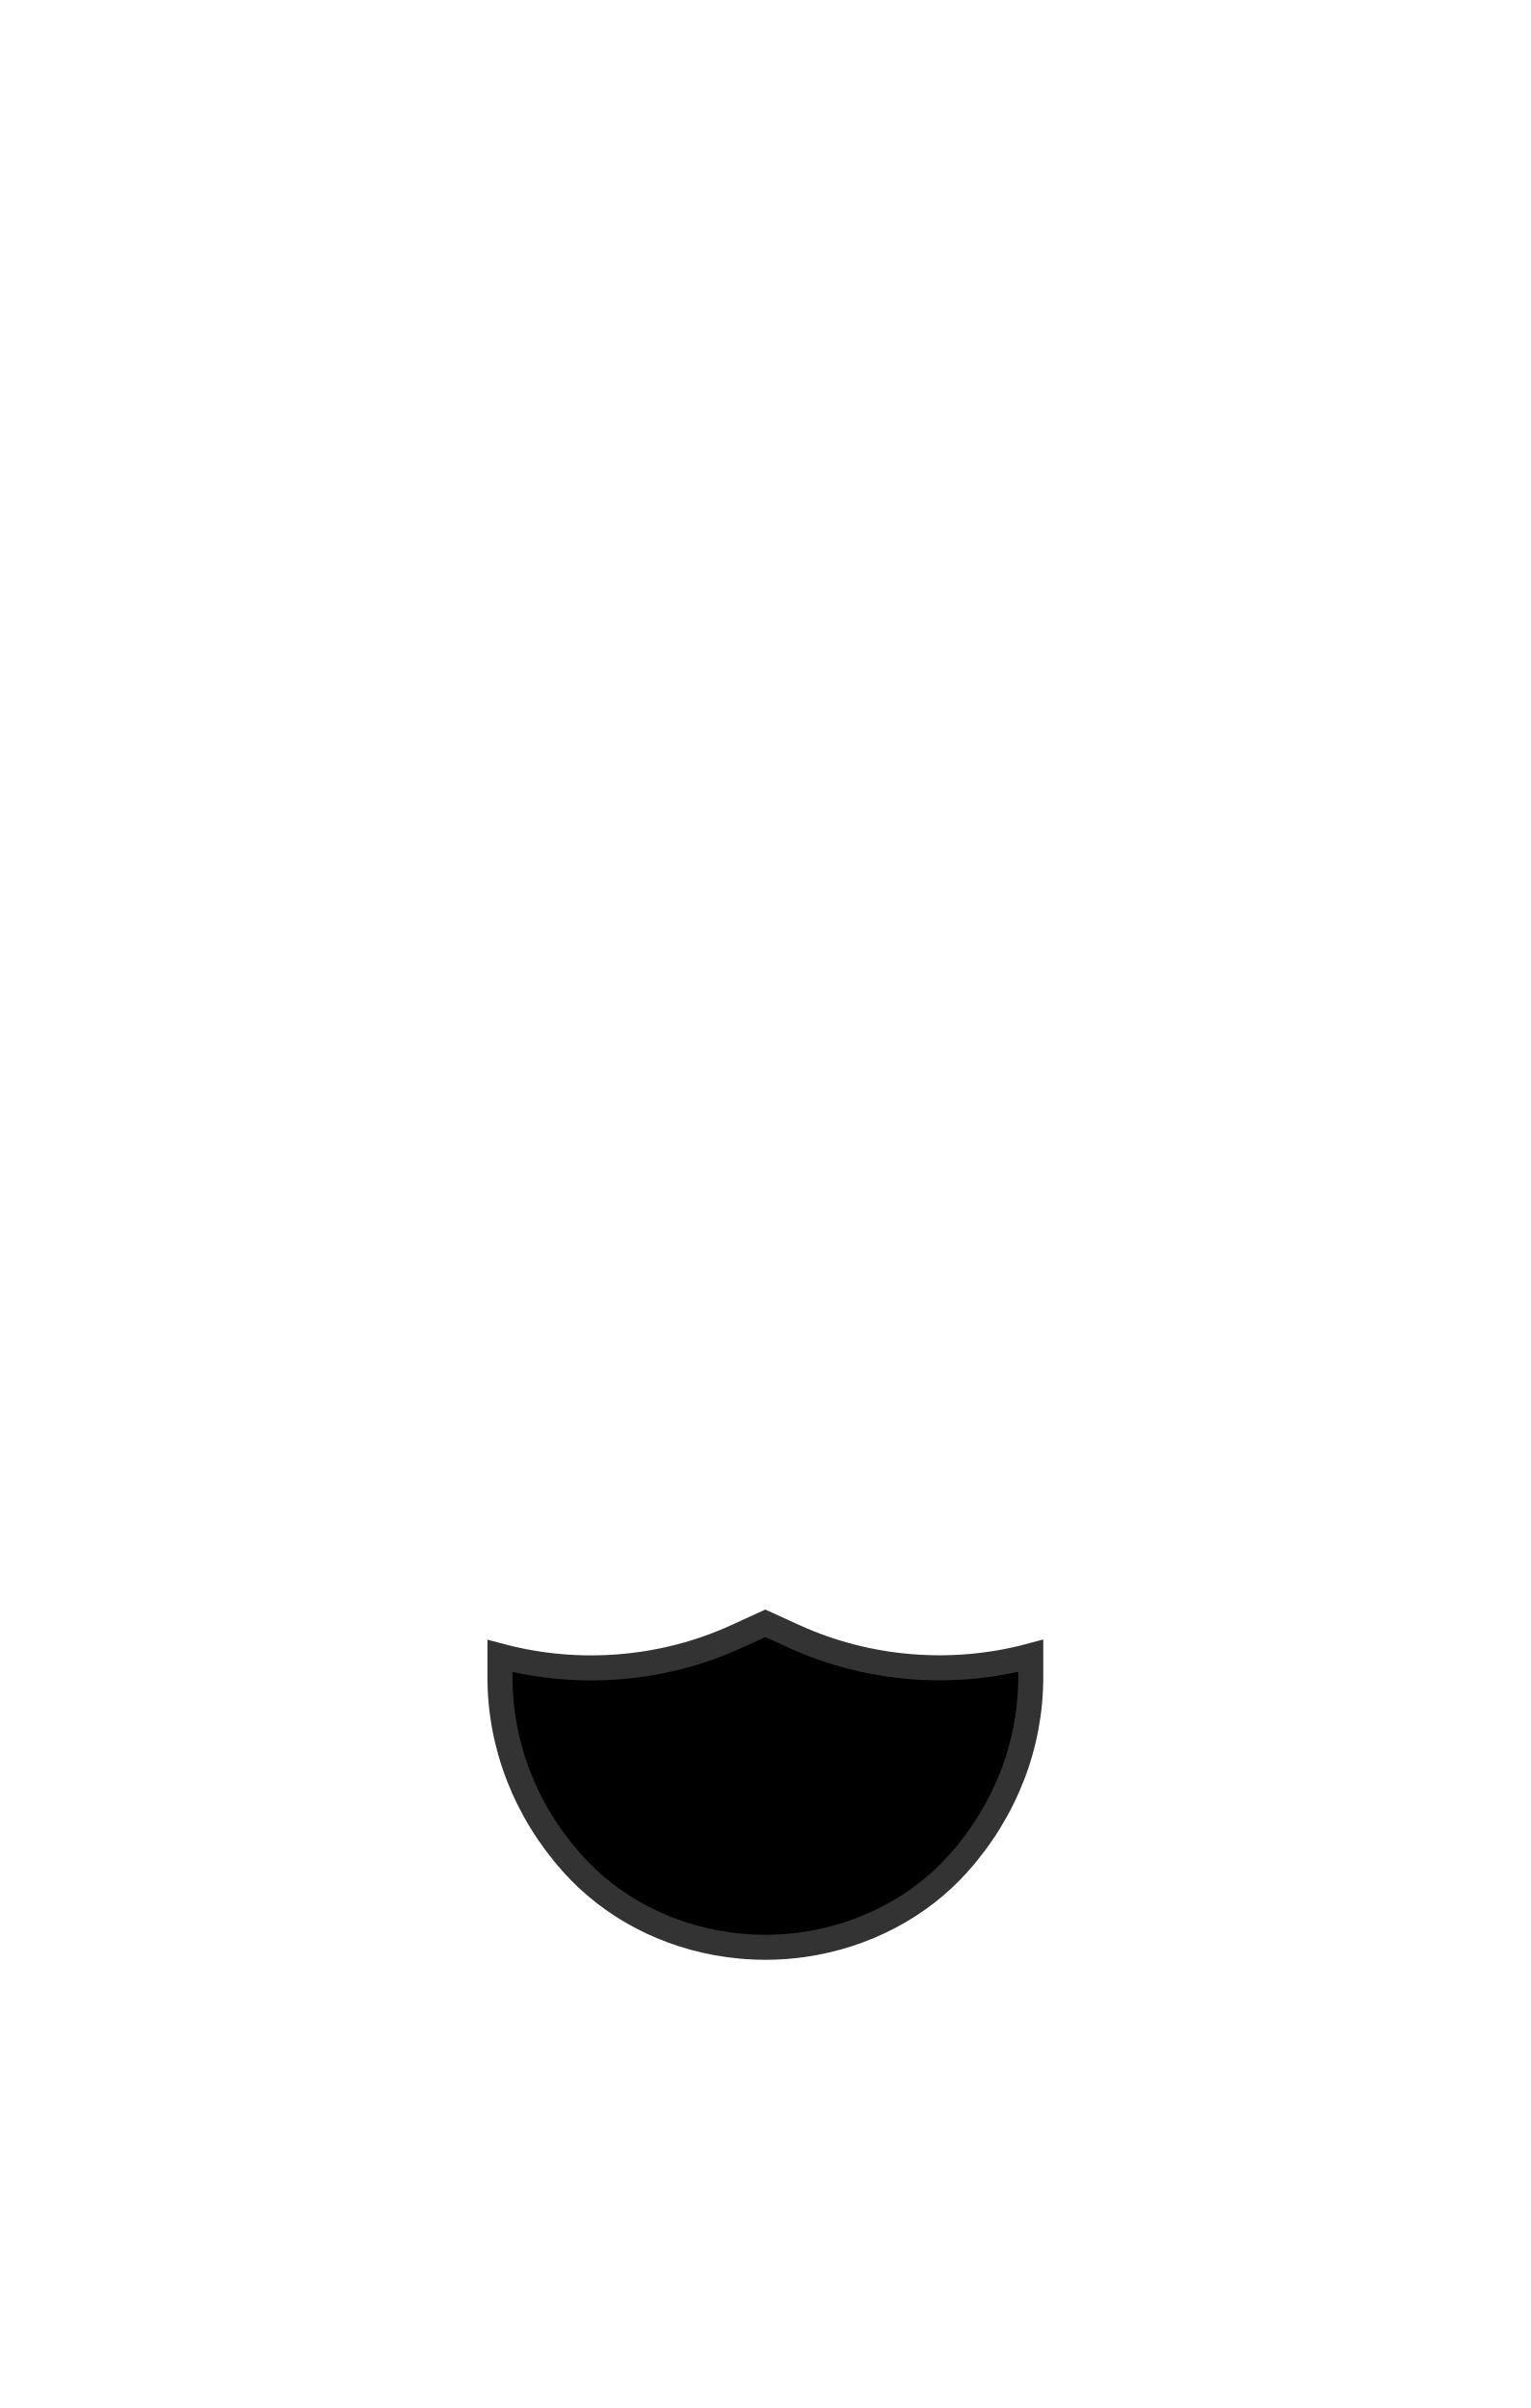
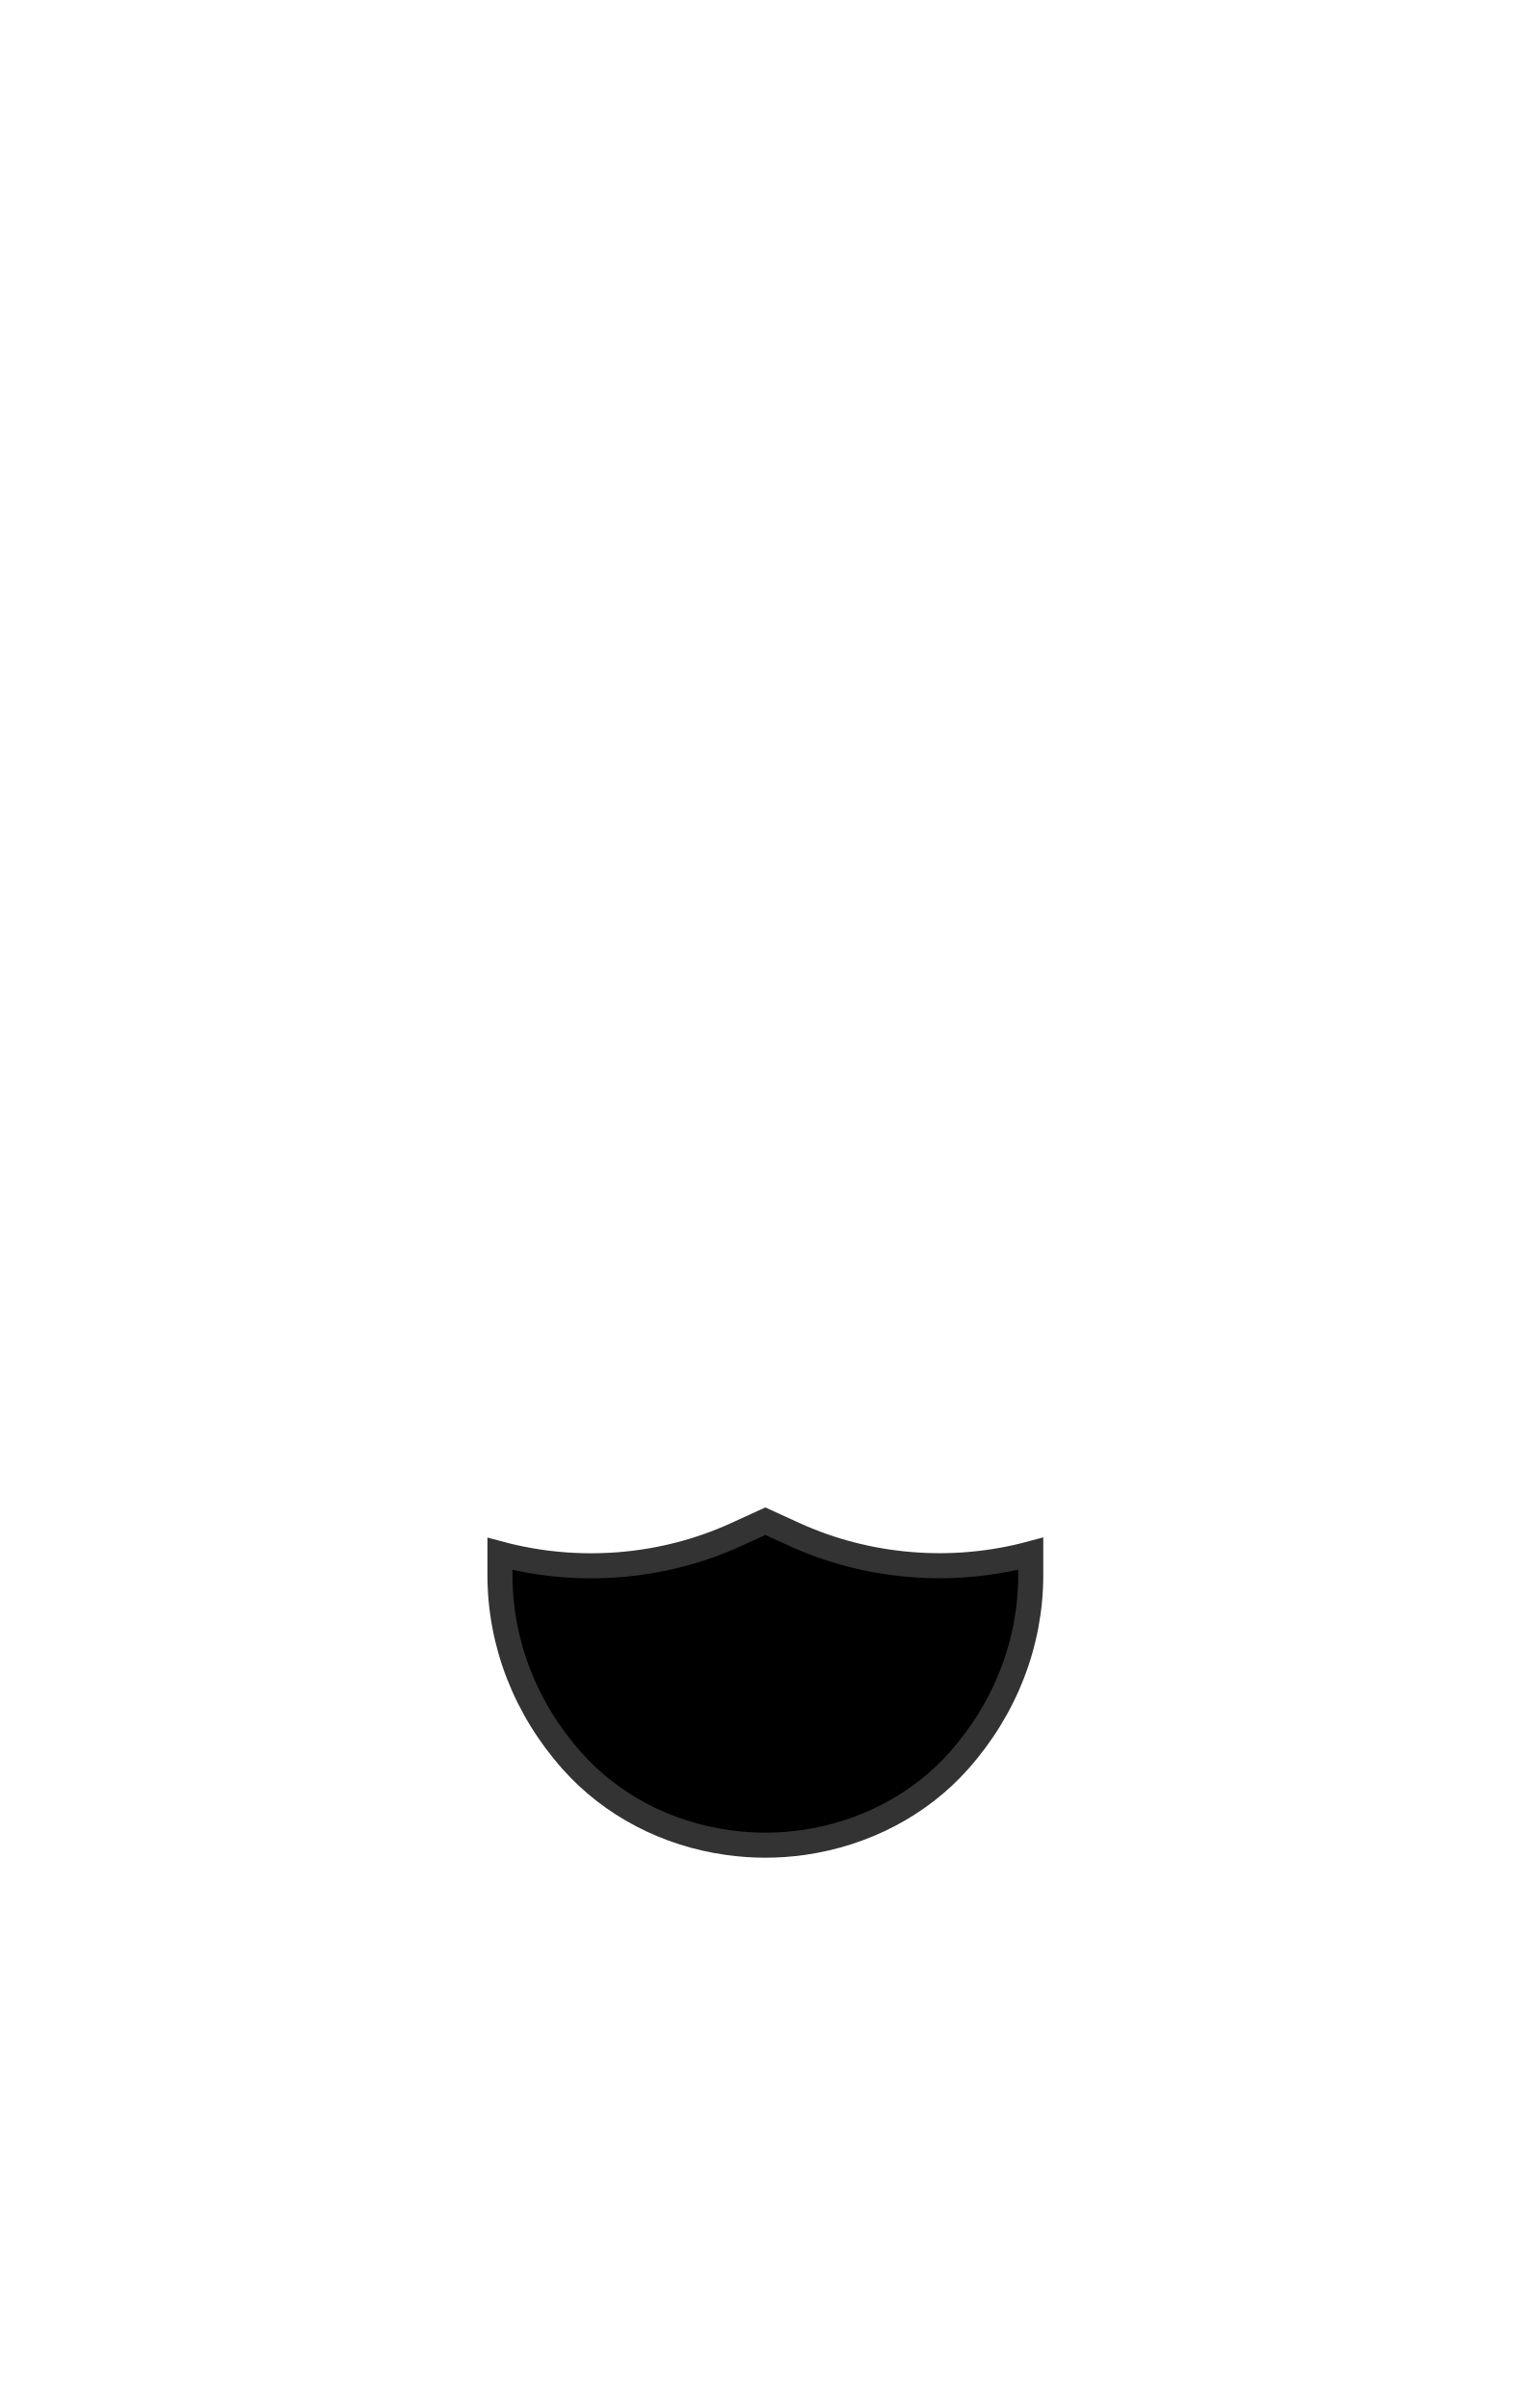
<svg xmlns="http://www.w3.org/2000/svg" width="899px" height="1415px" viewBox="0 0 899 1415" version="1.1">
  <defs />
  <g id="Beard-2-000000" stroke="none" stroke-width="1" fill="none" fill-rule="evenodd">
-     <g id="avatar-beard3-tone1" transform="translate(147, 570)">
+     <g id="avatar-beard3-tone1" transform="translate(147, 510)">
      <rect id="Rectangle-path" x="0.7" y="0.5" width="603.7" height="241.5" />
      <path d="M458.5,403 L458.5,407 L458.5,415.6 C458.5,455.4 443.6,493.9 416.2,524.7 C393.3,550.5 360.7,567.6 324.8,572.7 C310.1,574.8 295.1,574.8 280.4,572.7 C244.5,567.7 212,550.6 189,524.7 C161.6,493.9 146.7,455.4 146.7,415.6 L146.7,409.1 L146.7,403.1 C192.8,415.4 242.3,411.4 285.3,391.8 L302.6,383.9 L319.9,391.8 C362.9,411.3 412.4,415.4 458.5,403 Z" id="Shape" stroke="#333333" stroke-width="14.716" fill="#000000" fill-rule="nonzero" />
    </g>
  </g>
</svg>
